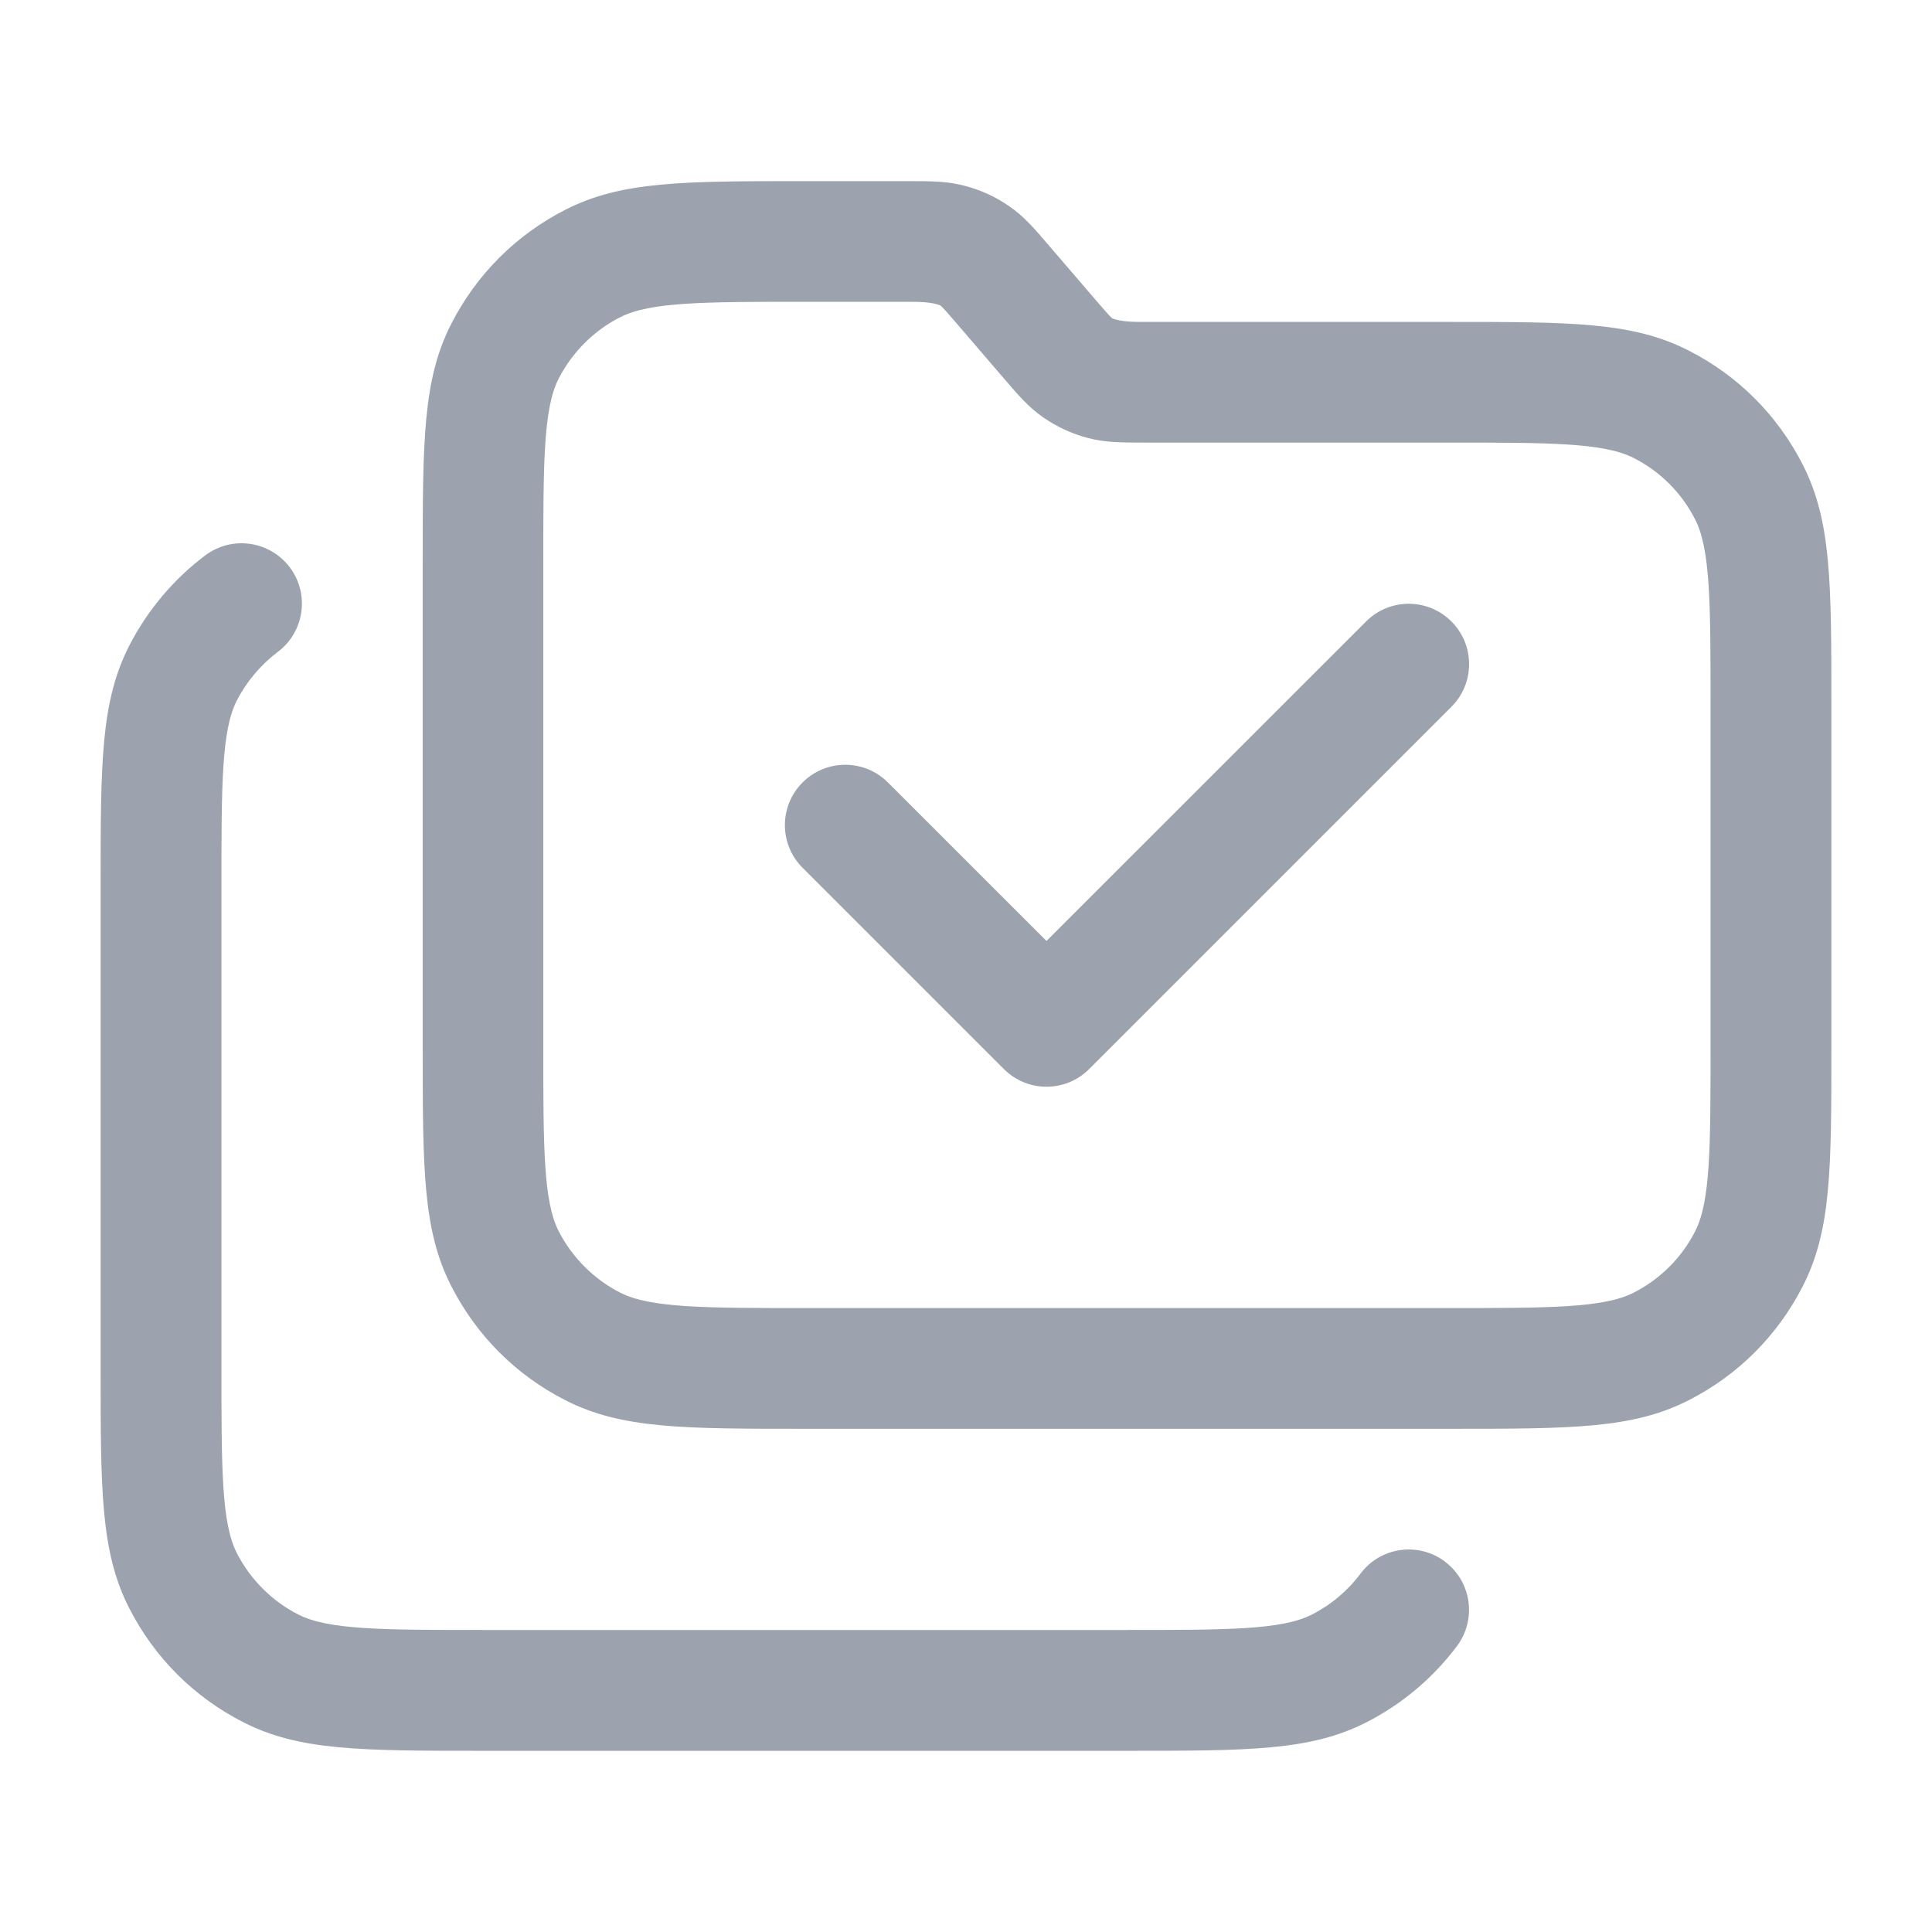
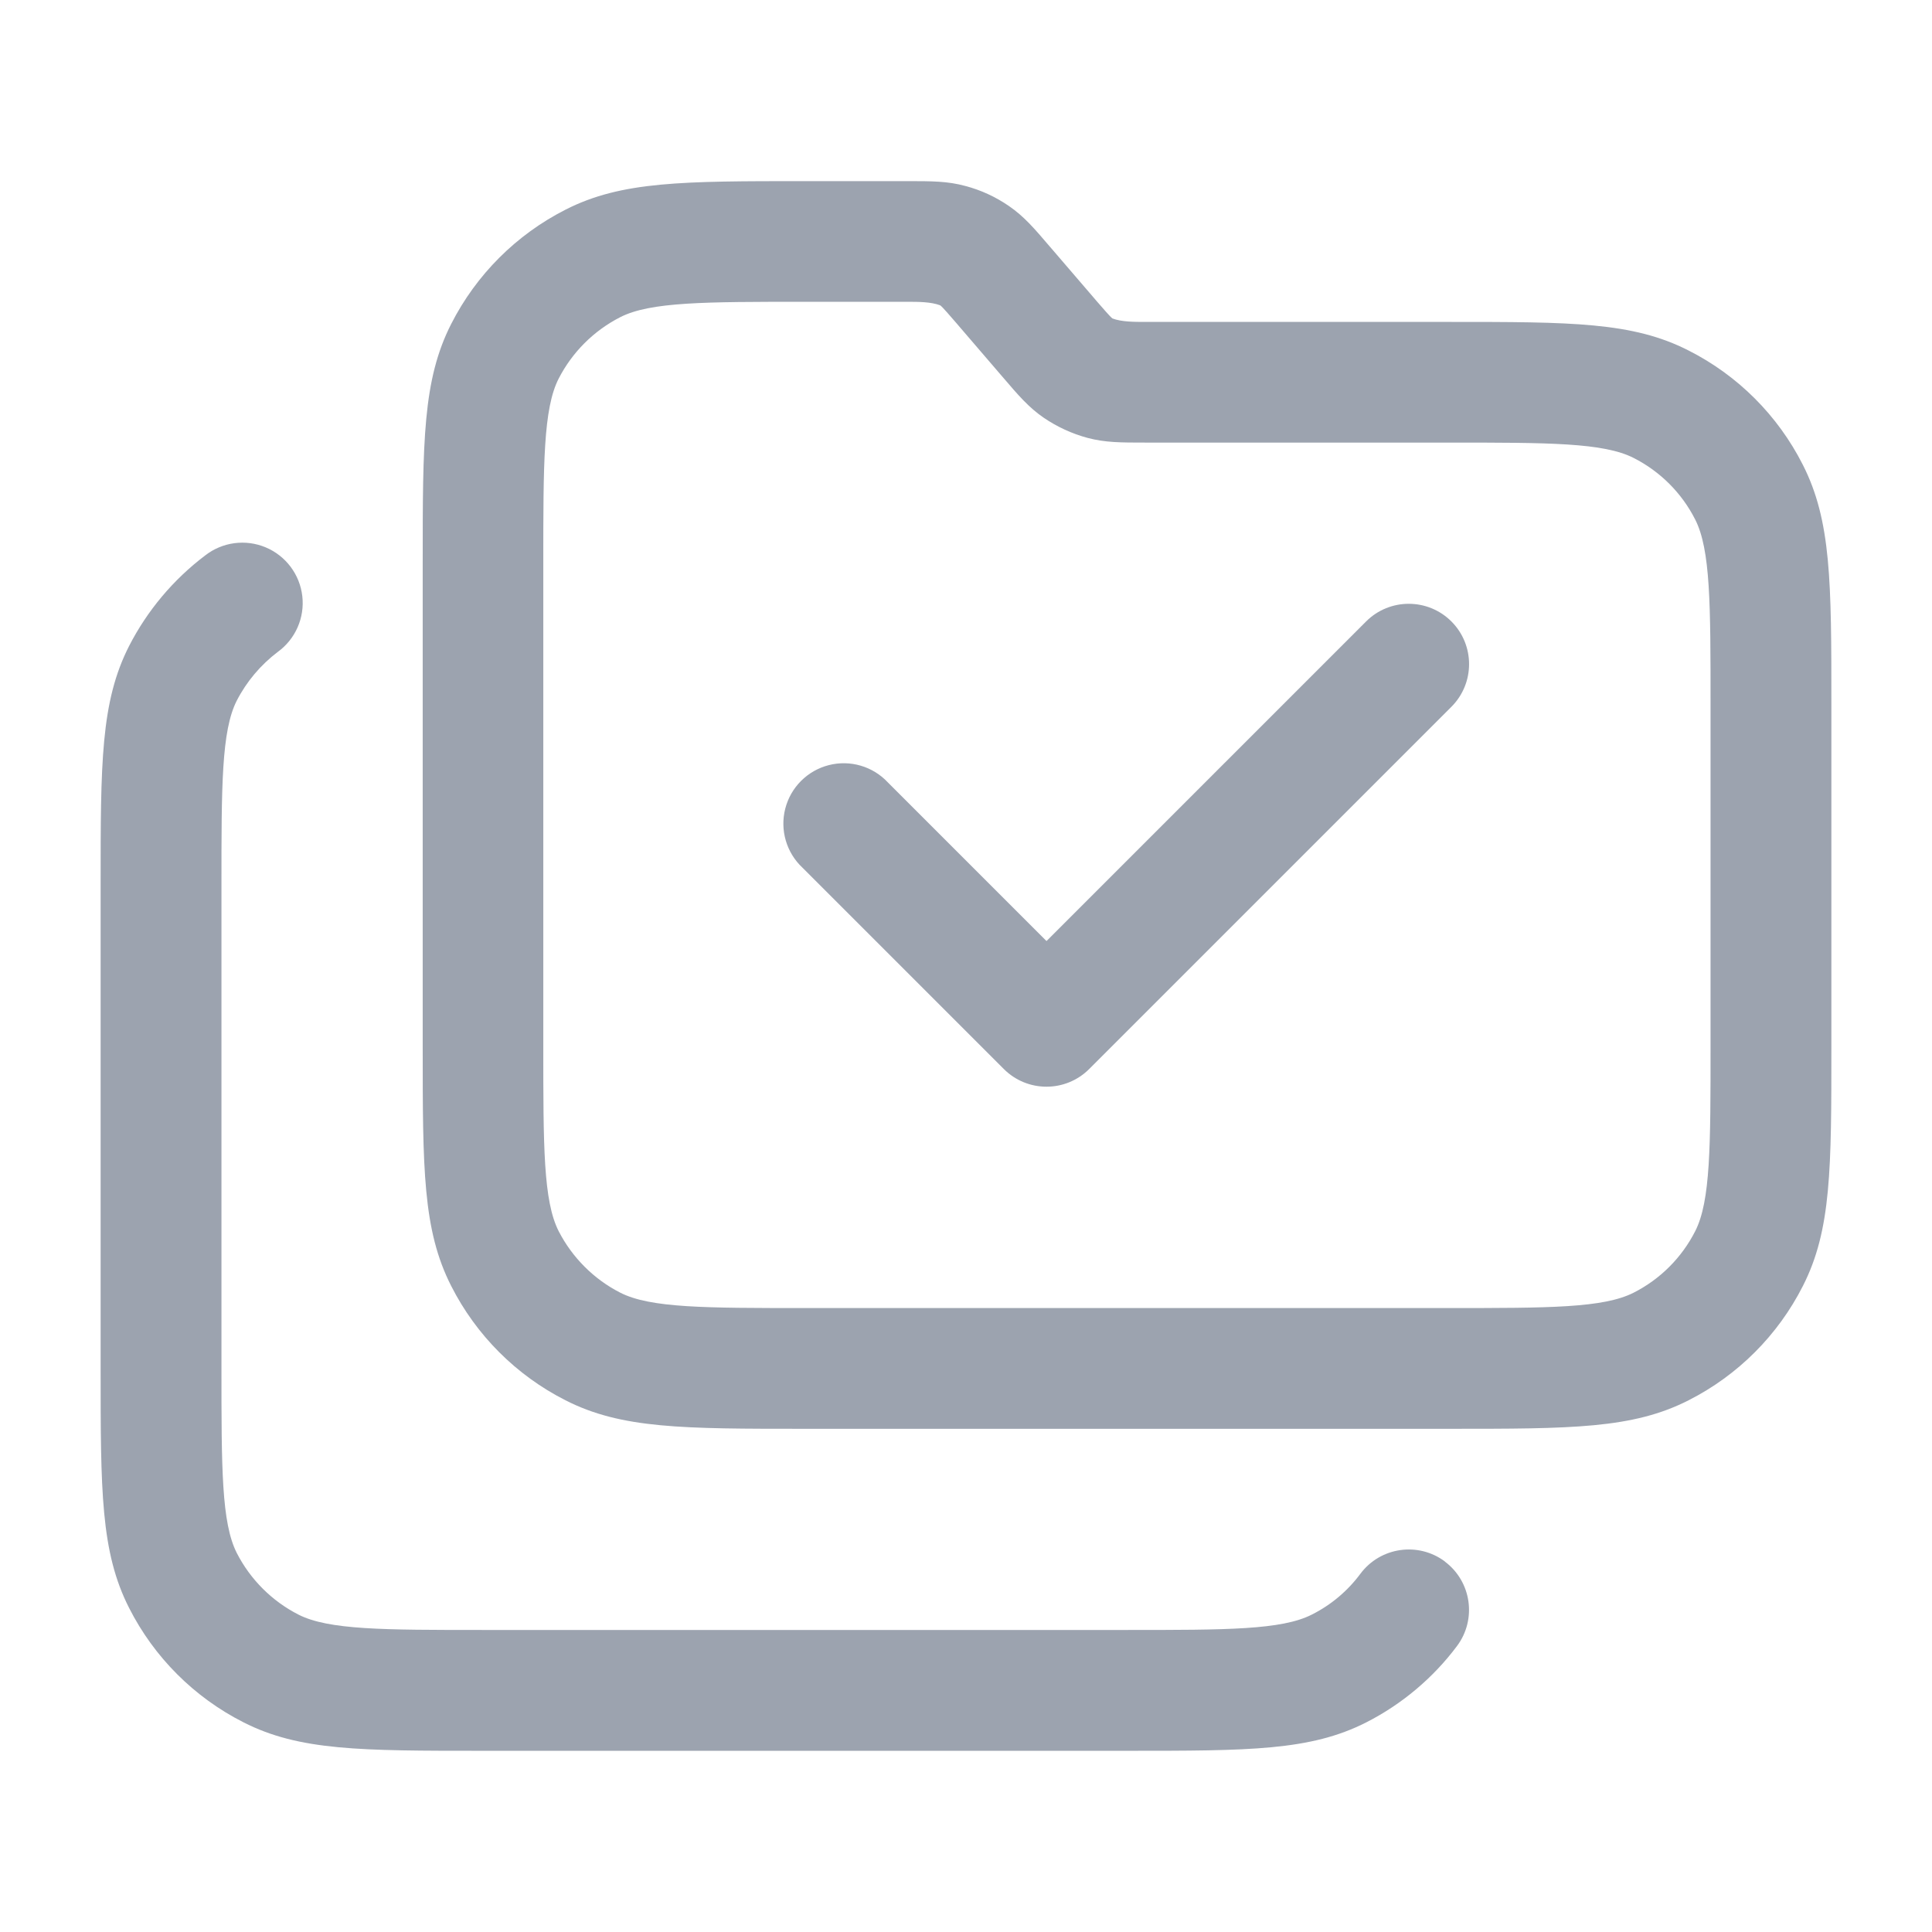
- <svg xmlns="http://www.w3.org/2000/svg" width="24" height="24" viewBox="0 0 24 24" fill="none">
-   <path d="M18.03 7.72C18.323 8.013 18.323 8.487 18.03 8.78L13.53 13.28C13.237 13.573 12.763 13.573 12.47 13.28L9.97 10.78C9.677 10.487 9.677 10.013 9.97 9.72C10.263 9.427 10.737 9.427 11.03 9.72L13 11.689L16.97 7.72C17.263 7.427 17.737 7.427 18.03 7.72Z" fill="#9CA3AF" />
-   <path fill-rule="evenodd" clip-rule="evenodd" d="M20.976 4.354C21.59 4.666 22.081 5.157 22.395 5.773C22.749 6.469 22.75 7.231 22.75 8.749V12.999C22.75 14.518 22.75 15.28 22.396 15.975C22.082 16.591 21.591 17.082 20.976 17.395C20.281 17.749 19.519 17.749 18 17.749H10C8.482 17.749 7.72 17.749 7.025 17.395C6.41 17.082 5.919 16.591 5.605 15.975C5.251 15.28 5.251 14.518 5.251 12.999V6.999C5.251 5.481 5.251 4.719 5.605 4.024C5.92 3.408 6.411 2.917 7.026 2.604C7.721 2.25 8.482 2.25 10.001 2.25H11.265C11.58 2.25 11.77 2.25 11.991 2.31C12.182 2.36 12.366 2.444 12.533 2.559C12.72 2.687 12.849 2.838 13.041 3.063L13.049 3.072L13.591 3.703C13.598 3.712 13.606 3.72 13.613 3.729C13.7 3.83 13.79 3.935 13.819 3.956C13.933 3.999 14.087 3.999 14.236 3.999H18C19.518 3.999 20.281 3.999 20.976 4.354ZM21.059 15.293C21.249 14.919 21.249 14.237 21.249 12.999V8.747C21.249 7.509 21.249 6.828 21.058 6.453C20.889 6.122 20.625 5.857 20.294 5.689C19.919 5.498 19.237 5.498 17.999 5.498H14.235C13.921 5.498 13.731 5.498 13.511 5.44C13.317 5.389 13.132 5.304 12.965 5.189C12.78 5.062 12.65 4.911 12.458 4.686L12.45 4.677L11.908 4.046C11.901 4.037 11.893 4.029 11.886 4.02C11.799 3.919 11.709 3.814 11.68 3.793C11.563 3.749 11.41 3.749 11.263 3.749H9.999C8.761 3.749 8.079 3.749 7.705 3.94C7.377 4.106 7.106 4.378 6.939 4.705C6.749 5.079 6.749 5.761 6.749 6.999V12.999C6.749 14.237 6.749 14.919 6.94 15.294C7.107 15.62 7.378 15.892 7.705 16.058C8.079 16.249 8.761 16.249 9.999 16.249H17.999C19.237 16.249 19.919 16.249 20.294 16.058C20.625 15.889 20.89 15.625 21.059 15.293Z" fill="#9CA3AF" />
-   <path d="M18.099 20.448C18.347 20.116 18.28 19.646 17.948 19.398H17.95C17.617 19.15 17.148 19.217 16.9 19.549C16.742 19.761 16.533 19.937 16.296 20.057C15.921 20.248 15.239 20.248 14.001 20.248H6.001C4.763 20.248 4.082 20.248 3.707 20.057C3.38 19.891 3.109 19.62 2.942 19.293C2.751 18.918 2.751 18.236 2.751 16.998V10.998C2.751 9.76 2.751 9.078 2.941 8.704C3.062 8.468 3.239 8.258 3.451 8.098C3.782 7.849 3.849 7.379 3.6 7.048C3.352 6.718 2.882 6.65 2.55 6.899C2.155 7.195 1.829 7.584 1.604 8.024C1.25 8.719 1.25 9.481 1.25 10.999V16.999C1.25 18.517 1.25 19.28 1.604 19.975C1.918 20.591 2.409 21.082 3.024 21.395C3.719 21.749 4.481 21.749 5.999 21.749H13.999C15.517 21.749 16.28 21.749 16.974 21.395C17.414 21.171 17.803 20.844 18.099 20.448Z" fill="#9CA3AF" />
+ <svg xmlns="http://www.w3.org/2000/svg" width="24" height="24" fill="none" viewBox="0 0 24 24">
+   <path fill="#9ca3af" d="M18.03 7.72a.75.75 0 0 1 0 1.06l-4.5 4.5a.75.75 0 0 1-1.06 0l-2.5-2.5a.75.75 0 1 1 1.06-1.06L13 11.69l3.97-3.97a.75.75 0 0 1 1.06 0" />
+   <path fill="#9ca3af" fill-rule="evenodd" d="M20.976 4.354a3.22 3.22 0 0 1 1.419 1.419c.354.696.355 1.458.355 2.976v4.25c0 1.519 0 2.281-.354 2.976a3.23 3.23 0 0 1-1.42 1.42c-.695.354-1.457.354-2.976.354h-8c-1.518 0-2.28 0-2.975-.354a3.23 3.23 0 0 1-1.42-1.42c-.354-.695-.354-1.457-.354-2.976v-6c0-1.518 0-2.28.354-2.975a3.24 3.24 0 0 1 1.421-1.42c.695-.354 1.456-.354 2.975-.354h1.264c.315 0 .505 0 .726.06.191.05.375.134.542.249.187.128.316.279.508.504l.008.009.542.631.022.026c.087.1.178.206.206.227.114.043.268.043.417.043H18c1.518 0 2.281 0 2.976.355m.083 10.939c.19-.374.19-1.056.19-2.294V8.747c0-1.238 0-1.919-.191-2.294a1.74 1.74 0 0 0-.764-.764c-.375-.191-1.057-.191-2.295-.191h-3.764c-.314 0-.504 0-.724-.058a1.8 1.8 0 0 1-.546-.251c-.185-.127-.315-.278-.507-.503l-.008-.009-.542-.631-.022-.026c-.087-.1-.177-.206-.206-.227-.117-.044-.27-.044-.417-.044H9.999c-1.238 0-1.92 0-2.294.191a1.76 1.76 0 0 0-.766.765c-.19.374-.19 1.056-.19 2.294v6c0 1.238 0 1.92.191 2.295.167.326.438.598.765.764.374.191 1.056.191 2.294.191h8c1.238 0 1.92 0 2.295-.191a1.74 1.74 0 0 0 .765-.765" clip-rule="evenodd" />
+   <path fill="#9ca3af" d="M18.099 20.448a.75.75 0 0 0-.151-1.05h.002a.75.75 0 0 0-1.05.151 1.7 1.7 0 0 1-.604.508c-.375.191-1.057.191-2.295.191h-8c-1.238 0-1.919 0-2.294-.191a1.76 1.76 0 0 1-.765-.764c-.191-.375-.191-1.057-.191-2.295v-6c0-1.238 0-1.92.19-2.294.121-.236.298-.446.51-.606a.75.75 0 1 0-.901-1.199 3.3 3.3 0 0 0-.946 1.125c-.354.695-.354 1.457-.354 2.975v6c0 1.518 0 2.281.354 2.976a3.23 3.23 0 0 0 1.42 1.42c.695.354 1.457.354 2.975.354h8c1.518 0 2.281 0 2.975-.354.44-.224.829-.551 1.125-.947" />
</svg>
